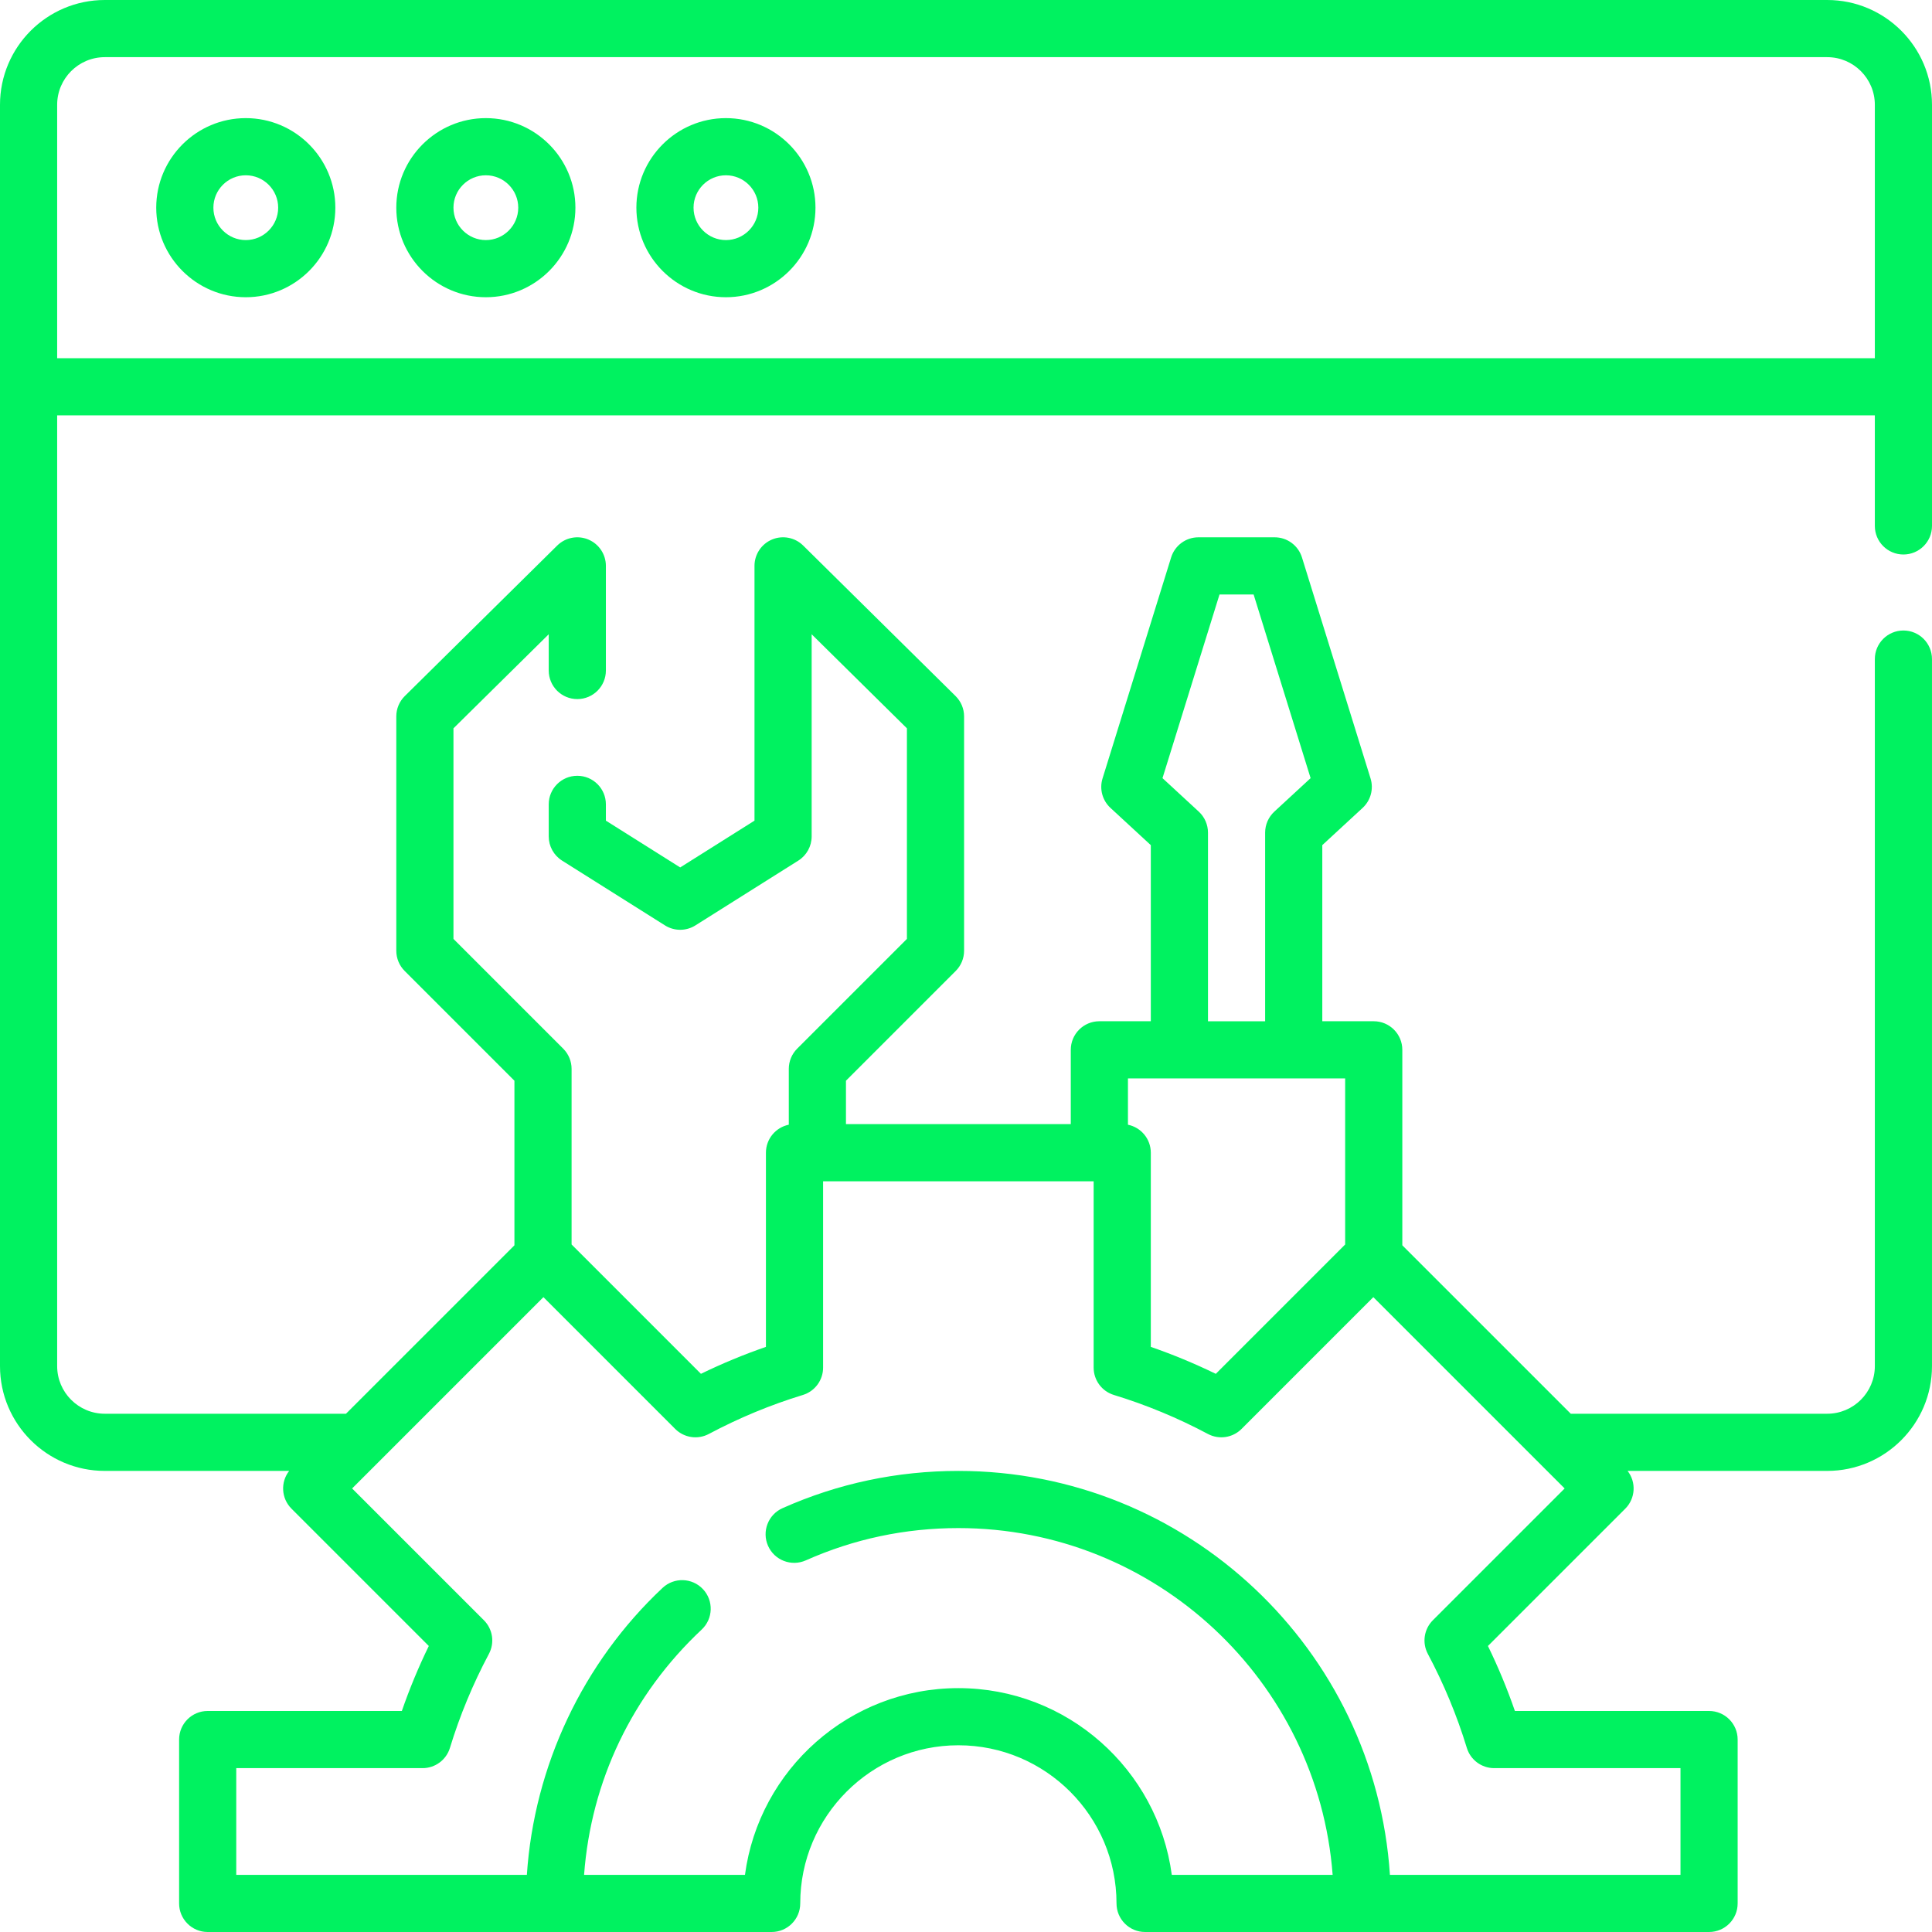
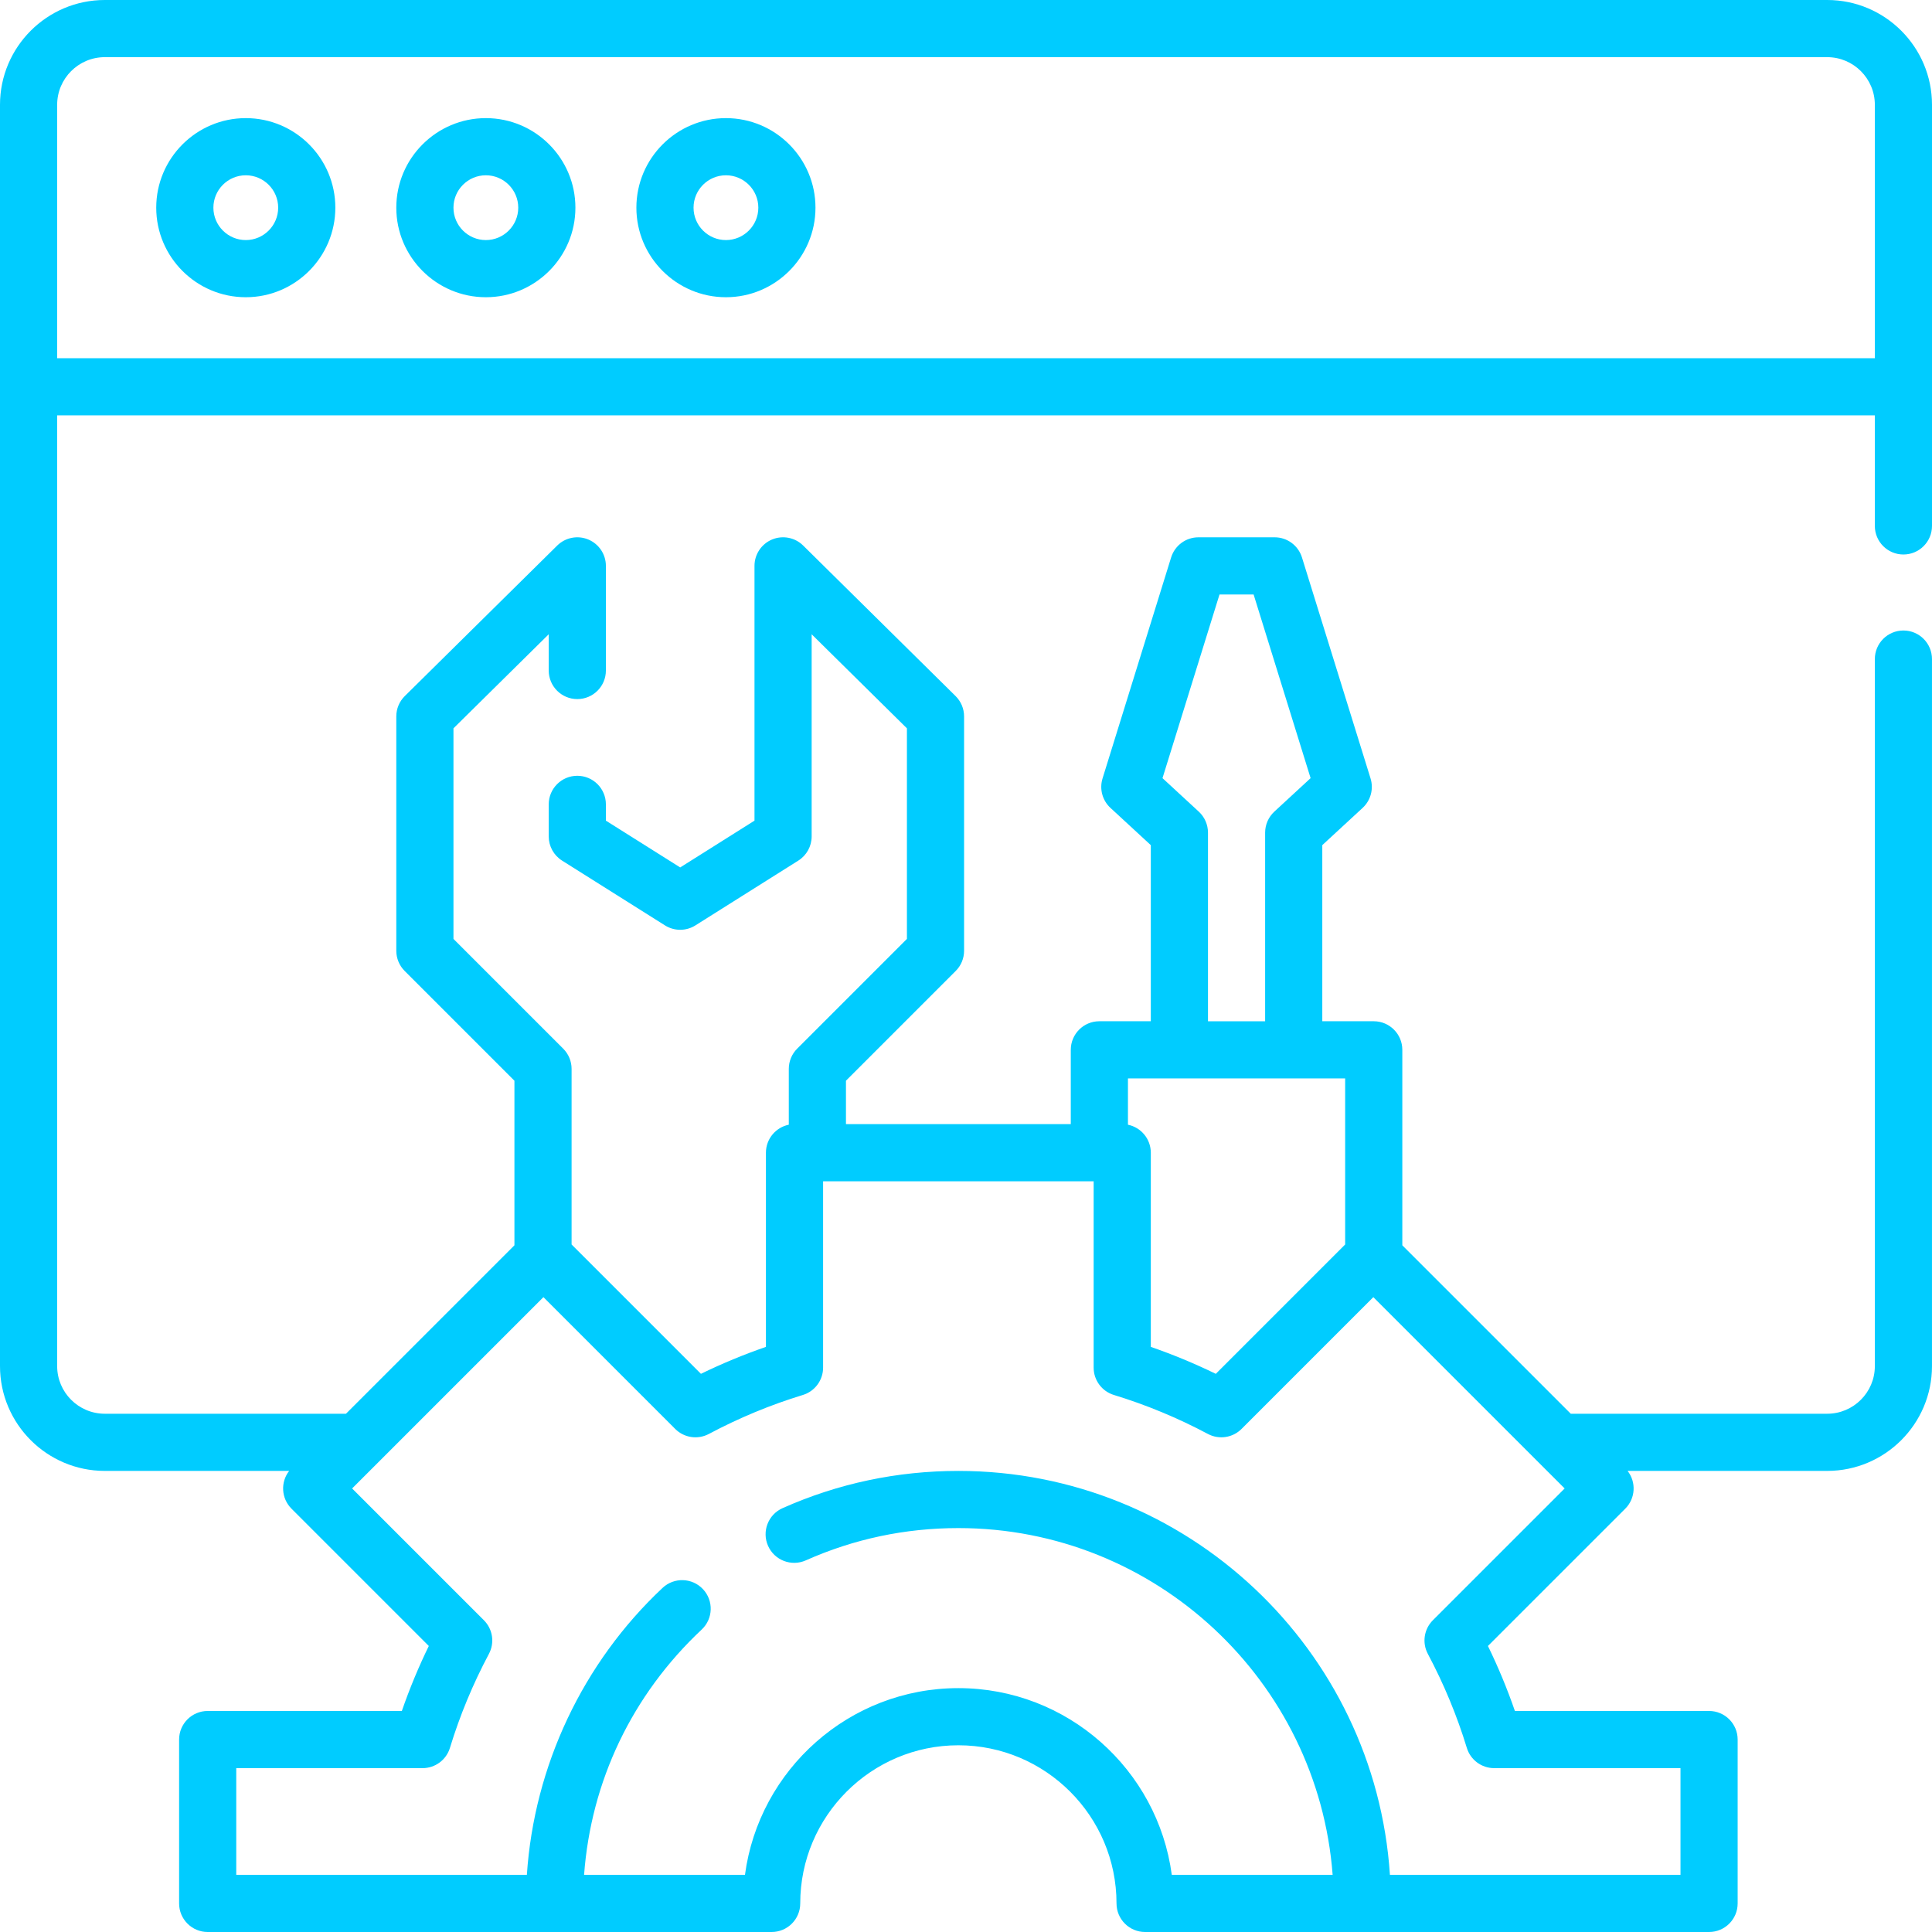
<svg xmlns="http://www.w3.org/2000/svg" width="512" height="512" viewBox="0 0 512 512" fill="none">
-   <path d="M65.137 31.305C52.051 31.305 41.402 41.953 41.402 55.039C41.402 68.125 52.051 78.769 65.137 78.769C78.223 78.769 88.867 68.121 88.867 55.035C88.867 41.949 78.223 31.305 65.137 31.305V31.305ZM65.137 63.621C60.402 63.621 56.551 59.77 56.551 55.035C56.551 50.305 60.402 46.453 65.137 46.453C69.867 46.453 73.719 50.305 73.719 55.035C73.719 59.77 69.867 63.621 65.137 63.621Z" fill="#00F260" />
-   <path d="M128.758 31.305C115.672 31.305 105.023 41.953 105.023 55.039C105.023 68.125 115.672 78.769 128.758 78.769C141.844 78.769 152.488 68.125 152.488 55.039C152.488 41.953 141.844 31.305 128.758 31.305V31.305ZM128.758 63.621C124.023 63.621 120.172 59.77 120.172 55.035C120.172 50.305 124.023 46.453 128.758 46.453C133.488 46.453 137.34 50.305 137.34 55.035C137.34 59.77 133.488 63.621 128.758 63.621Z" fill="#00F260" />
-   <path d="M192.379 31.305C179.293 31.305 168.648 41.953 168.648 55.039C168.648 68.125 179.293 78.769 192.379 78.769C205.465 78.769 216.109 68.125 216.109 55.039C216.109 41.953 205.465 31.305 192.379 31.305V31.305ZM192.379 63.621C187.645 63.621 183.797 59.77 183.797 55.035C183.797 50.305 187.645 46.453 192.379 46.453C197.113 46.453 200.965 50.305 200.965 55.035C200.965 59.77 197.109 63.621 192.379 63.621Z" fill="#00F260" />
-   <path d="M484.23 0H27.77C12.457 0 0 12.457 0 27.77V362.035C0 377.348 12.457 389.805 27.77 389.805H76.629C74.309 392.777 74.512 397.078 77.246 399.812L113.637 436.203C110.91 441.797 108.523 447.559 106.492 453.426H55.035C50.855 453.426 47.465 456.816 47.465 461V504.426C47.465 508.609 50.855 512 55.035 512H204.496C208.68 512 212.07 508.609 212.07 504.426C212.07 481.316 230.871 462.516 253.98 462.516C277.086 462.516 295.887 481.316 295.887 504.426C295.887 508.609 299.277 512 303.461 512H452.922C457.105 512 460.496 508.609 460.496 504.426V461C460.496 456.816 457.105 453.426 452.922 453.426H401.465C399.434 447.559 397.047 441.797 394.32 436.203L430.715 399.812C433.445 397.078 433.648 392.777 431.328 389.805H484.227C499.539 389.805 511.996 377.348 511.996 362.035V174.664C511.996 170.48 508.605 167.09 504.426 167.09C500.242 167.09 496.852 170.48 496.852 174.664V362.035C496.852 368.996 491.188 374.656 484.227 374.656H416.27L371.629 330.016V278.215C371.629 274.031 368.234 270.641 364.055 270.641H350.422V223.969L361.109 214.102C363.258 212.117 364.074 209.078 363.207 206.289L345.031 147.719C344.047 144.551 341.113 142.391 337.797 142.391H317.598C314.281 142.391 311.348 144.551 310.363 147.719L292.188 206.289C291.32 209.078 292.137 212.117 294.285 214.102L304.977 223.969V270.641H291.344C287.16 270.641 283.77 274.031 283.77 278.215V297.906H224.188V286.402L253.273 257.316C254.695 255.895 255.492 253.969 255.492 251.961V189.852C255.492 187.828 254.68 185.887 253.238 184.465L212.848 144.574C210.672 142.426 207.422 141.797 204.605 142.973C201.785 144.152 199.949 146.906 199.949 149.961V217.48L180.258 229.879L160.566 217.48V213.164C160.566 208.98 157.176 205.59 152.992 205.59C148.809 205.59 145.418 208.98 145.418 213.164V221.66C145.418 224.266 146.754 226.684 148.957 228.07L176.223 245.238C178.688 246.793 181.828 246.793 184.293 245.238L211.559 228.07C213.762 226.684 215.098 224.266 215.098 221.66V168.086L240.344 193.016V248.82L211.258 277.906C209.836 279.328 209.039 281.254 209.039 283.266V298.059C205.582 298.762 202.98 301.816 202.98 305.48V356.938C197.109 358.965 191.352 361.355 185.754 364.078L151.477 329.801V283.266C151.477 281.254 150.68 279.328 149.258 277.906L120.172 248.82V193.016L145.418 168.086V177.691C145.418 181.875 148.809 185.266 152.992 185.266C157.176 185.266 160.566 181.875 160.566 177.691V149.965C160.566 146.906 158.73 144.152 155.91 142.977C153.094 141.797 149.844 142.43 147.668 144.574L107.273 184.465C105.832 185.887 105.023 187.828 105.023 189.852V251.961C105.023 253.969 105.82 255.895 107.242 257.316L136.328 286.402V330.016L91.688 374.656H27.77C20.809 374.656 15.148 368.996 15.148 362.035V110.074H496.852V139.379C496.852 143.559 500.242 146.949 504.426 146.949C508.609 146.949 512 143.559 512 139.379V27.77C512 12.457 499.543 0 484.23 0V0ZM317.688 215.09L308.074 206.215L323.184 157.539H332.219L347.324 206.215L337.711 215.09C336.16 216.523 335.273 218.539 335.273 220.656V270.645H320.129V220.656C320.125 218.539 319.242 216.523 317.688 215.09V215.09ZM356.48 285.789V329.805L322.203 364.082C316.605 361.359 310.848 358.969 304.977 356.938V305.484C304.977 301.82 302.375 298.766 298.918 298.062V285.793H356.48V285.789ZM187.855 380.012C195.805 375.777 204.188 372.301 212.77 369.68C215.953 368.707 218.129 365.766 218.129 362.434V313.055H289.828V362.434C289.828 365.766 292.008 368.707 295.191 369.68C303.773 372.301 312.156 375.777 320.105 380.012C323.047 381.578 326.664 381.039 329.023 378.684L363.949 343.758L407.773 387.586C407.777 387.586 407.777 387.59 407.781 387.594L414.648 394.457L379.723 429.383C377.367 431.738 376.828 435.359 378.395 438.301C382.629 446.246 386.105 454.629 388.727 463.215C389.699 466.398 392.641 468.574 395.969 468.574H445.348V496.852H368.344C364.43 437.168 314.637 389.809 253.98 389.809C237.762 389.809 222.086 393.129 207.383 399.676C203.563 401.379 201.844 405.855 203.547 409.68C205.246 413.5 209.73 415.215 213.547 413.516C226.297 407.836 239.898 404.957 253.98 404.957C306.281 404.957 349.285 445.527 353.164 496.852H310.535C306.82 468.961 282.875 447.371 253.98 447.371C225.086 447.371 201.141 468.961 197.426 496.852H154.789C156.629 471.98 167.531 449.129 185.953 431.852C189.004 428.992 189.16 424.199 186.297 421.145C183.438 418.098 178.645 417.941 175.594 420.801C154.414 440.66 141.555 468.039 139.625 496.852H62.609V468.574H111.988C115.32 468.574 118.262 466.398 119.234 463.215C121.855 454.629 125.332 446.246 129.566 438.301C131.133 435.359 130.594 431.738 128.238 429.383L93.312 394.457L100.18 387.594C100.18 387.59 100.184 387.586 100.188 387.586L144.012 343.758L178.938 378.684C181.293 381.039 184.914 381.578 187.855 380.012V380.012ZM15.148 94.926V27.77C15.148 20.809 20.812 15.148 27.77 15.148H484.23C491.191 15.148 496.852 20.812 496.852 27.77V94.926H15.148Z" fill="#00F260" />
+   <path d="M65.137 31.305C52.051 31.305 41.402 41.953 41.402 55.039C41.402 68.125 52.051 78.769 65.137 78.769C78.223 78.769 88.867 68.121 88.867 55.035C88.867 41.949 78.223 31.305 65.137 31.305V31.305ZM65.137 63.621C60.402 63.621 56.551 59.77 56.551 55.035C56.551 50.305 60.402 46.453 65.137 46.453C69.867 46.453 73.719 50.305 73.719 55.035C73.719 59.77 69.867 63.621 65.137 63.621Z" fill="#00ccff" />
+   <path d="M128.758 31.305C115.672 31.305 105.023 41.953 105.023 55.039C105.023 68.125 115.672 78.769 128.758 78.769C141.844 78.769 152.488 68.125 152.488 55.039C152.488 41.953 141.844 31.305 128.758 31.305V31.305ZM128.758 63.621C124.023 63.621 120.172 59.77 120.172 55.035C120.172 50.305 124.023 46.453 128.758 46.453C133.488 46.453 137.34 50.305 137.34 55.035C137.34 59.77 133.488 63.621 128.758 63.621Z" fill="#00ccff" />
+   <path d="M192.379 31.305C179.293 31.305 168.648 41.953 168.648 55.039C168.648 68.125 179.293 78.769 192.379 78.769C205.465 78.769 216.109 68.125 216.109 55.039C216.109 41.953 205.465 31.305 192.379 31.305V31.305ZM192.379 63.621C187.645 63.621 183.797 59.77 183.797 55.035C183.797 50.305 187.645 46.453 192.379 46.453C197.113 46.453 200.965 50.305 200.965 55.035C200.965 59.77 197.109 63.621 192.379 63.621Z" fill="#00ccff" />
+   <path d="M484.23 0H27.77C12.457 0 0 12.457 0 27.77V362.035C0 377.348 12.457 389.805 27.77 389.805H76.629C74.309 392.777 74.512 397.078 77.246 399.812L113.637 436.203C110.91 441.797 108.523 447.559 106.492 453.426H55.035C50.855 453.426 47.465 456.816 47.465 461V504.426C47.465 508.609 50.855 512 55.035 512H204.496C208.68 512 212.07 508.609 212.07 504.426C212.07 481.316 230.871 462.516 253.98 462.516C277.086 462.516 295.887 481.316 295.887 504.426C295.887 508.609 299.277 512 303.461 512H452.922C457.105 512 460.496 508.609 460.496 504.426V461C460.496 456.816 457.105 453.426 452.922 453.426H401.465C399.434 447.559 397.047 441.797 394.32 436.203L430.715 399.812C433.445 397.078 433.648 392.777 431.328 389.805H484.227C499.539 389.805 511.996 377.348 511.996 362.035V174.664C511.996 170.48 508.605 167.09 504.426 167.09C500.242 167.09 496.852 170.48 496.852 174.664V362.035C496.852 368.996 491.188 374.656 484.227 374.656H416.27L371.629 330.016V278.215C371.629 274.031 368.234 270.641 364.055 270.641H350.422V223.969L361.109 214.102C363.258 212.117 364.074 209.078 363.207 206.289L345.031 147.719C344.047 144.551 341.113 142.391 337.797 142.391H317.598C314.281 142.391 311.348 144.551 310.363 147.719L292.188 206.289C291.32 209.078 292.137 212.117 294.285 214.102L304.977 223.969V270.641H291.344C287.16 270.641 283.77 274.031 283.77 278.215V297.906H224.188V286.402L253.273 257.316C254.695 255.895 255.492 253.969 255.492 251.961V189.852C255.492 187.828 254.68 185.887 253.238 184.465L212.848 144.574C210.672 142.426 207.422 141.797 204.605 142.973C201.785 144.152 199.949 146.906 199.949 149.961V217.48L180.258 229.879L160.566 217.48V213.164C160.566 208.98 157.176 205.59 152.992 205.59C148.809 205.59 145.418 208.98 145.418 213.164V221.66C145.418 224.266 146.754 226.684 148.957 228.07L176.223 245.238C178.688 246.793 181.828 246.793 184.293 245.238L211.559 228.07C213.762 226.684 215.098 224.266 215.098 221.66V168.086L240.344 193.016V248.82L211.258 277.906C209.836 279.328 209.039 281.254 209.039 283.266V298.059C205.582 298.762 202.98 301.816 202.98 305.48V356.938C197.109 358.965 191.352 361.355 185.754 364.078L151.477 329.801V283.266C151.477 281.254 150.68 279.328 149.258 277.906L120.172 248.82V193.016L145.418 168.086V177.691C145.418 181.875 148.809 185.266 152.992 185.266C157.176 185.266 160.566 181.875 160.566 177.691V149.965C160.566 146.906 158.73 144.152 155.91 142.977C153.094 141.797 149.844 142.43 147.668 144.574L107.273 184.465C105.832 185.887 105.023 187.828 105.023 189.852V251.961C105.023 253.969 105.82 255.895 107.242 257.316L136.328 286.402V330.016L91.688 374.656H27.77C20.809 374.656 15.148 368.996 15.148 362.035V110.074H496.852V139.379C496.852 143.559 500.242 146.949 504.426 146.949C508.609 146.949 512 143.559 512 139.379V27.77C512 12.457 499.543 0 484.23 0V0ZM317.688 215.09L308.074 206.215L323.184 157.539H332.219L347.324 206.215L337.711 215.09C336.16 216.523 335.273 218.539 335.273 220.656V270.645H320.129V220.656C320.125 218.539 319.242 216.523 317.688 215.09V215.09ZM356.48 285.789V329.805L322.203 364.082C316.605 361.359 310.848 358.969 304.977 356.938V305.484C304.977 301.82 302.375 298.766 298.918 298.062V285.793H356.48V285.789ZM187.855 380.012C195.805 375.777 204.188 372.301 212.77 369.68C215.953 368.707 218.129 365.766 218.129 362.434V313.055H289.828V362.434C289.828 365.766 292.008 368.707 295.191 369.68C303.773 372.301 312.156 375.777 320.105 380.012C323.047 381.578 326.664 381.039 329.023 378.684L363.949 343.758L407.773 387.586C407.777 387.586 407.777 387.59 407.781 387.594L414.648 394.457L379.723 429.383C377.367 431.738 376.828 435.359 378.395 438.301C382.629 446.246 386.105 454.629 388.727 463.215C389.699 466.398 392.641 468.574 395.969 468.574H445.348V496.852H368.344C364.43 437.168 314.637 389.809 253.98 389.809C237.762 389.809 222.086 393.129 207.383 399.676C203.563 401.379 201.844 405.855 203.547 409.68C205.246 413.5 209.73 415.215 213.547 413.516C226.297 407.836 239.898 404.957 253.98 404.957C306.281 404.957 349.285 445.527 353.164 496.852H310.535C306.82 468.961 282.875 447.371 253.98 447.371C225.086 447.371 201.141 468.961 197.426 496.852H154.789C156.629 471.98 167.531 449.129 185.953 431.852C189.004 428.992 189.16 424.199 186.297 421.145C183.438 418.098 178.645 417.941 175.594 420.801C154.414 440.66 141.555 468.039 139.625 496.852H62.609V468.574H111.988C115.32 468.574 118.262 466.398 119.234 463.215C121.855 454.629 125.332 446.246 129.566 438.301C131.133 435.359 130.594 431.738 128.238 429.383L93.312 394.457L100.18 387.594C100.18 387.59 100.184 387.586 100.188 387.586L144.012 343.758L178.938 378.684C181.293 381.039 184.914 381.578 187.855 380.012V380.012ZM15.148 94.926V27.77C15.148 20.809 20.812 15.148 27.77 15.148H484.23C491.191 15.148 496.852 20.812 496.852 27.77V94.926H15.148Z" fill="#00ccff" />
</svg>
